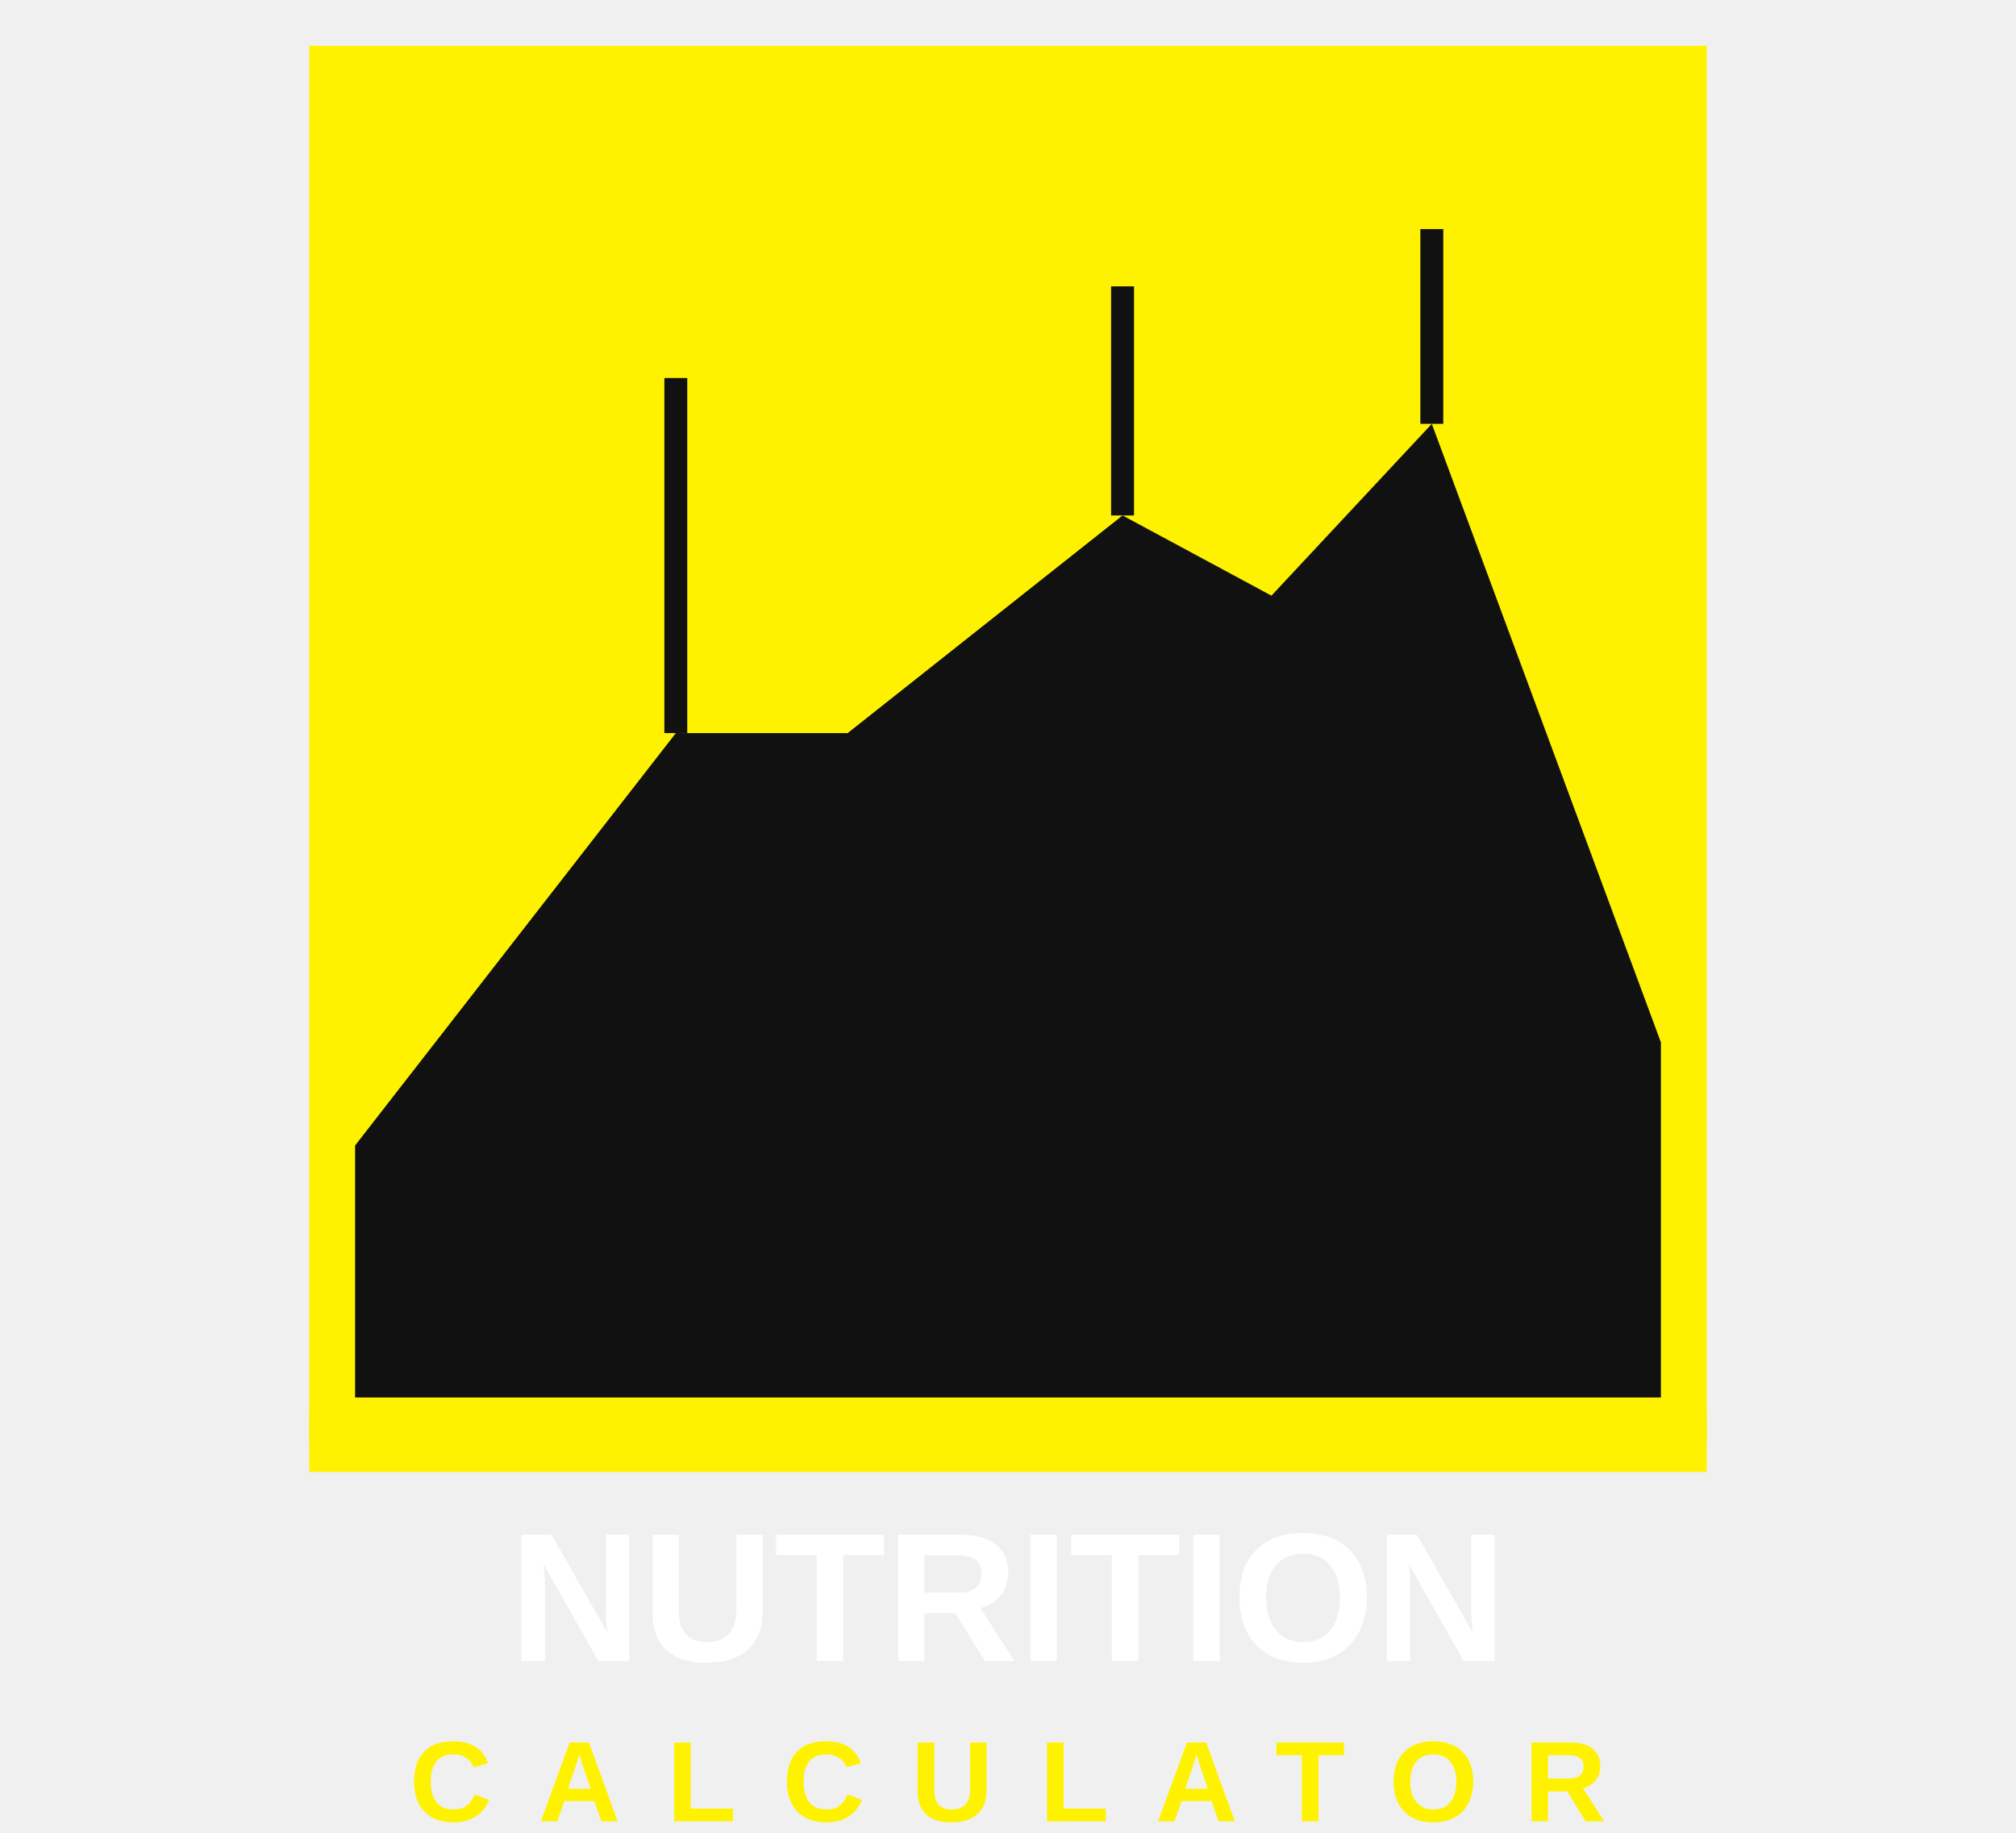
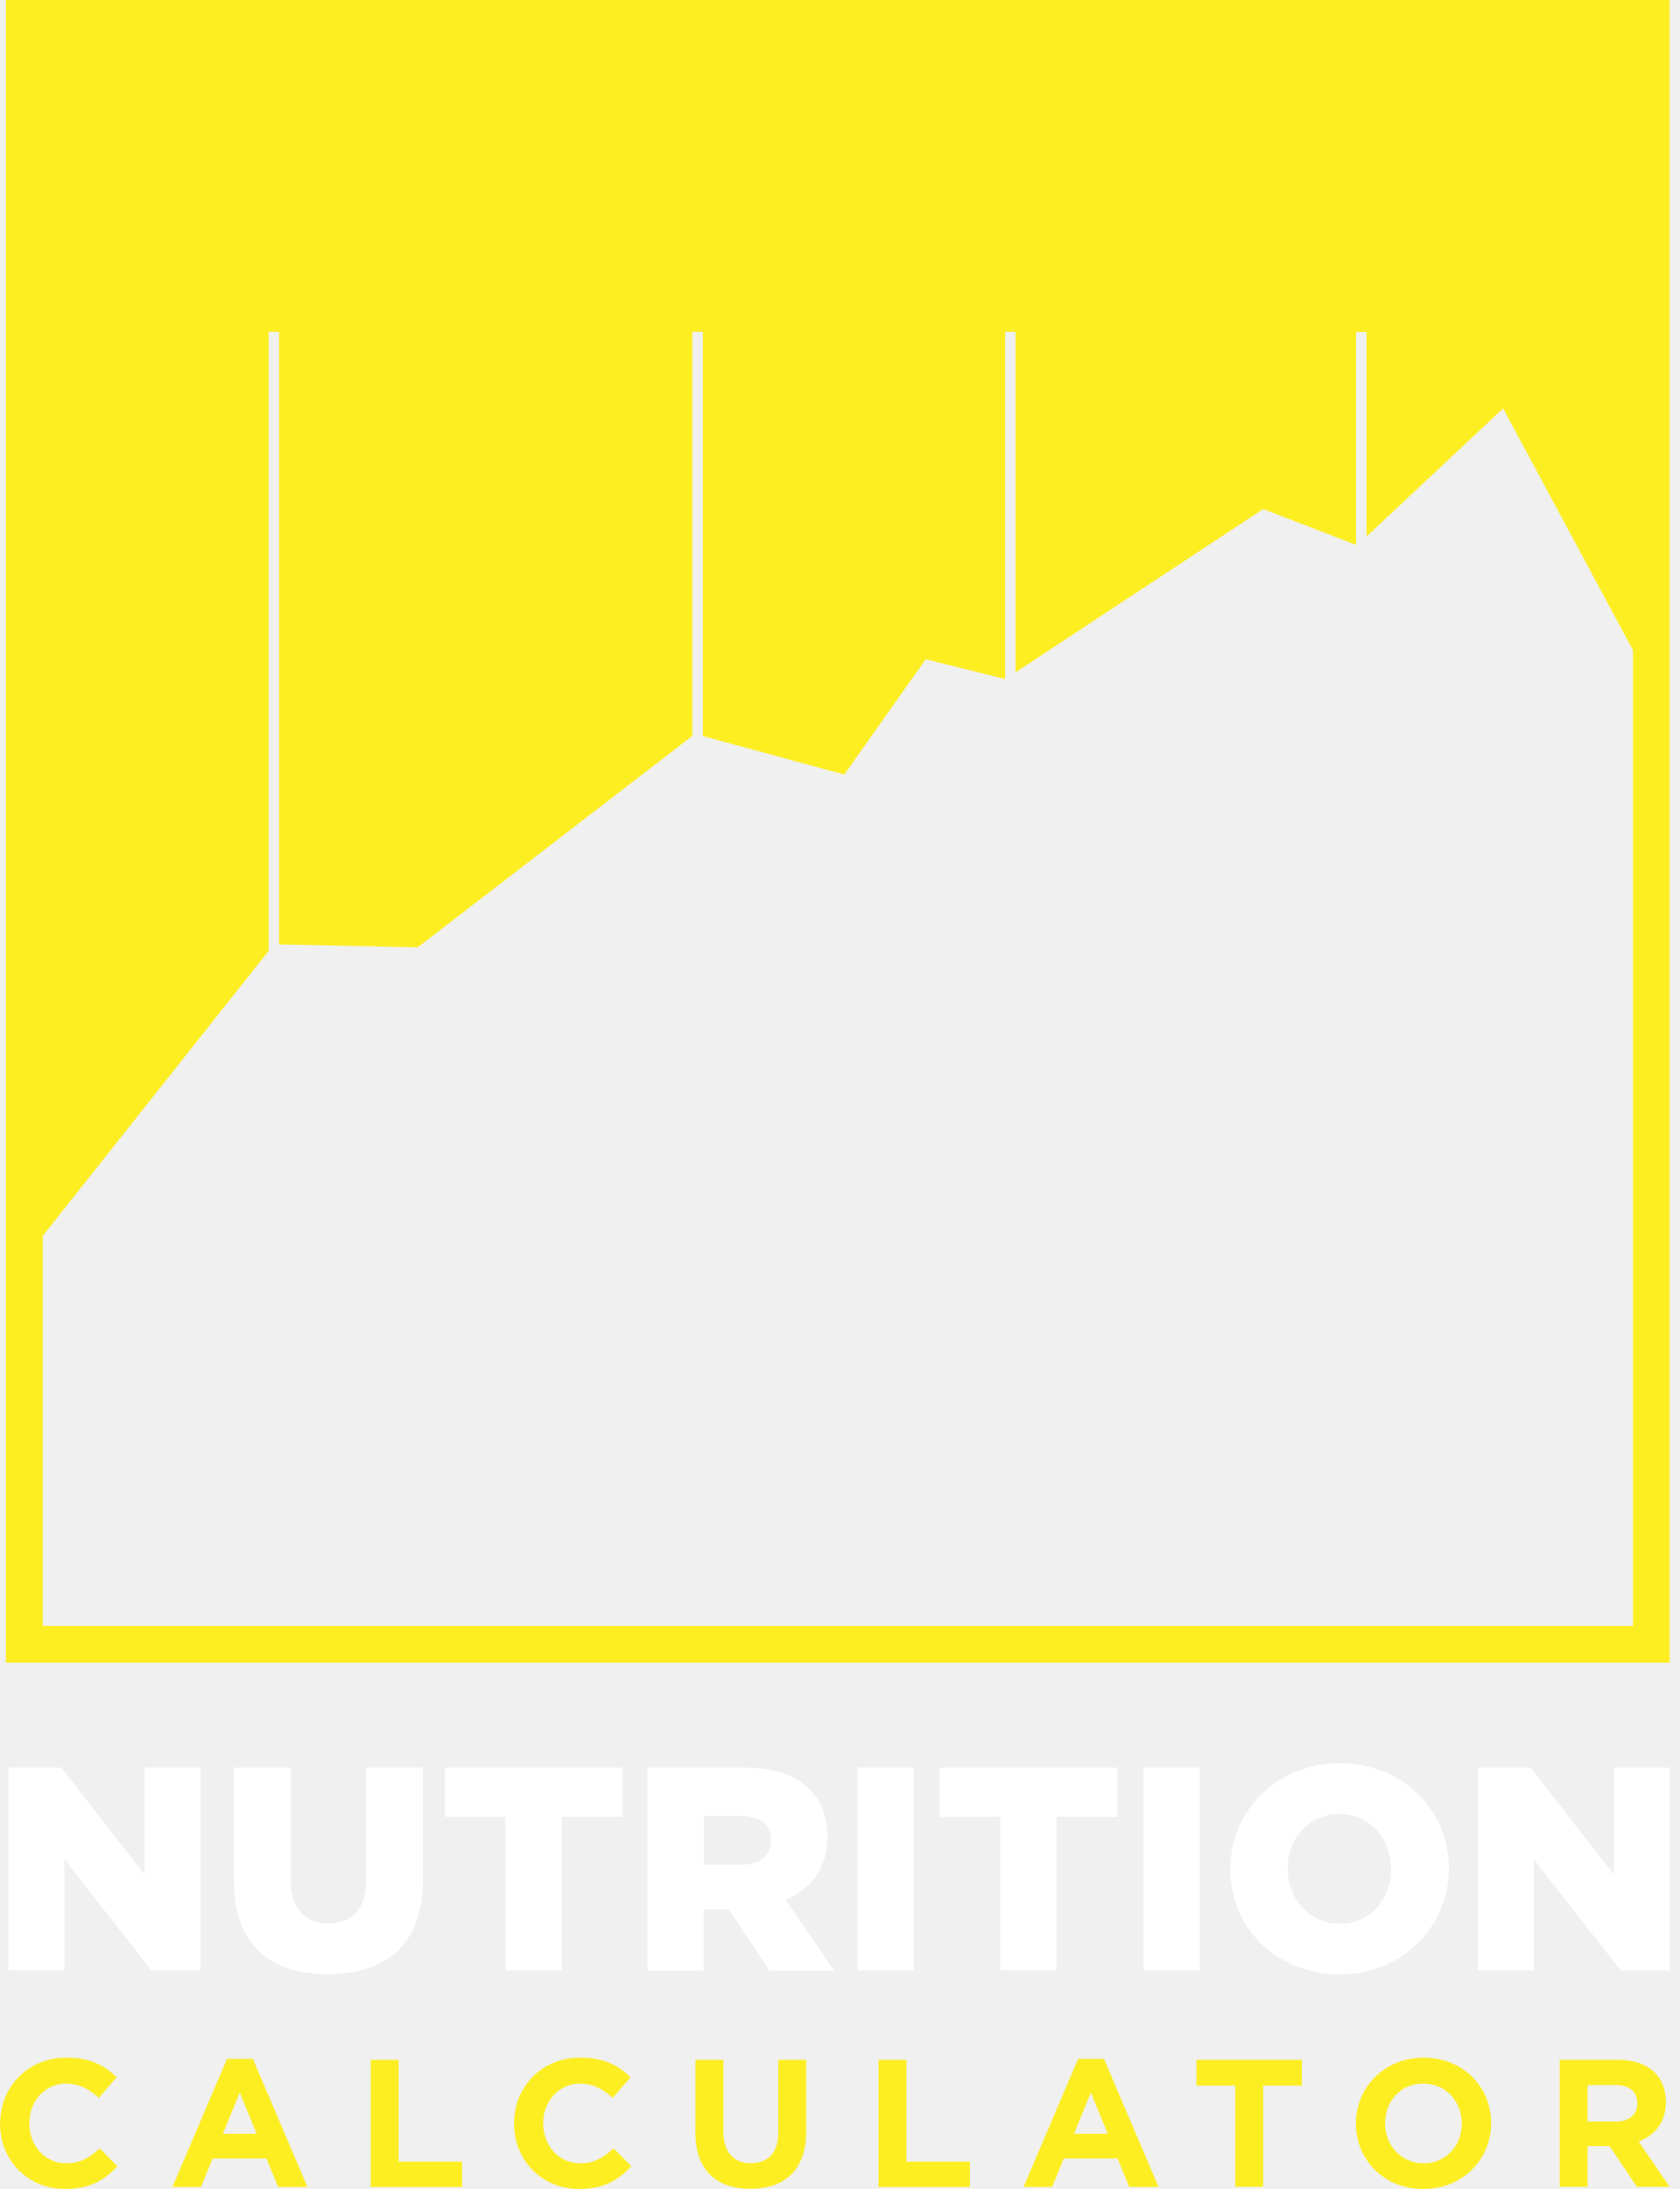
- <svg xmlns="http://www.w3.org/2000/svg" width="176" height="160" viewBox="0 0 176 160" fill="none">
-   <rect x="27" y="4" width="122" height="122" fill="#FFF200" />
-   <path d="M31 100L59 64L74 64L98 45L111 52L125 37L145 91V122H31V100Z" fill="#111111" />
-   <path d="M59 64V33M98 45V25M125 37V20" stroke="#111111" stroke-width="2" />
-   <path d="M27 126H149" stroke="#FFF200" stroke-width="5" />
-   <text x="88" y="145" fill="white" font-family="Arial, sans-serif" font-size="16" font-weight="800" text-anchor="middle">NUTRITION</text>
-   <text x="88" y="159" fill="#FFF200" font-family="Arial, sans-serif" font-size="10" font-weight="800" letter-spacing="4" text-anchor="middle">CALCULATOR</text>
+ <svg xmlns="http://www.w3.org/2000/svg" width="165" height="215" viewBox="0 0 165 215" fill="none">
+   <path d="M0.582 0V163.305H164.015V0H0.582ZM160.385 159.693H4.196V121.388L26.388 93.398V32.581H27.415V92.755L41.03 93.046L68.016 72.279V32.581H69.043V72.294L82.934 76.074L90.944 64.749L98.74 66.693V32.581H99.766V66.035L124.087 49.997L133.215 53.517V32.597H134.241V52.69L147.658 40.111L160.416 63.862V159.708L160.385 159.693Z" fill="#FCEE21" />
+   <path d="M0.842 173.604H6.004L14.213 184.133V173.604H19.68V193.53H14.871L6.325 182.603V193.53H0.842V173.604Z" fill="white" />
+   <path d="M22.974 184.791V173.604H28.564V184.684C28.564 187.561 30.019 188.923 32.24 188.923C34.46 188.923 35.946 187.607 35.946 184.822V173.604H41.536V184.654C41.536 191.051 37.86 193.897 32.194 193.897C26.527 193.897 22.989 191.02 22.989 184.791H22.974Z" fill="white" />
+   <path d="M49.669 178.44H43.711V173.604H61.171V178.44H55.182V193.53H49.653V178.44H49.669Z" fill="white" />
+   <path d="M63.59 173.604H73.025C76.073 173.604 78.186 174.4 79.519 175.747C80.683 176.91 81.28 178.425 81.28 180.384V180.445C81.28 183.521 79.656 185.541 77.175 186.597L81.939 193.545H75.582L71.57 187.515H69.119V193.545H63.59V173.62V173.604ZM72.795 183.154C74.648 183.154 75.766 182.236 75.766 180.797V180.736C75.766 179.144 74.602 178.349 72.78 178.349H69.135V183.154H72.81H72.795Z" fill="white" />
+   <path d="M84.221 173.604H89.75V193.53H84.221V173.604Z" fill="white" />
+   <path d="M98.265 178.44H92.307V173.604H109.767V178.44H103.779V193.53H98.25V178.44H98.265Z" fill="white" />
+   <path d="M112.34 173.604H117.869V193.53H112.34V173.604Z" fill="white" />
+   <path d="M120.856 183.613V183.552C120.856 177.828 125.466 173.191 131.623 173.191C137.78 173.191 142.328 177.767 142.328 183.491V183.552C142.328 189.275 137.718 193.912 131.562 193.912C125.405 193.912 120.856 189.337 120.856 183.613ZM136.662 183.613V183.552C136.662 180.644 134.609 178.165 131.562 178.165C128.514 178.165 126.492 180.614 126.492 183.491V183.552C126.492 186.429 128.575 188.939 131.623 188.939C134.671 188.939 136.662 186.49 136.662 183.613Z" fill="white" />
+   <path d="M145.177 173.604H150.338L158.547 184.133V173.604H164.015V193.53H159.206L150.66 182.603V193.53H145.192V173.604H145.177Z" fill="white" />
+   <path d="M0.015 208.588V208.558C0.015 205.007 2.696 202.1 6.524 202.1C8.883 202.1 10.292 202.88 11.456 204.028L9.71 206.048C8.745 205.176 7.765 204.64 6.509 204.64C4.411 204.64 2.879 206.385 2.879 208.527V208.558C2.879 210.7 4.365 212.475 6.509 212.475C7.934 212.475 8.806 211.909 9.787 211.006L11.533 212.766C10.246 214.144 8.822 215.001 6.402 215.001C2.726 215.001 0 212.169 0 208.588H0.015Z" fill="#FCEE21" />
+   <path d="M22.315 202.222H24.842L30.202 214.802H27.323L26.174 212.001H20.89L19.742 214.802H16.939L22.299 202.222H22.315ZM25.209 209.568L23.555 205.528L21.901 209.568H25.225H25.209Z" fill="#FCEE21" />
+   <path d="M36.42 202.314H39.162V212.307H45.395V214.802H36.42V202.314Z" fill="#FCEE21" />
+   <path d="M50.496 208.588V208.558C50.496 205.007 53.176 202.1 57.005 202.1C59.363 202.1 60.772 202.88 61.936 204.028L60.19 206.048C59.225 205.176 58.245 204.64 56.989 204.64C54.891 204.64 53.36 206.385 53.36 208.527V208.558C53.36 210.7 54.845 212.475 56.989 212.475C58.414 212.475 59.287 211.909 60.267 211.006L62.013 212.766C60.727 214.144 59.302 215.001 56.898 215.001C53.222 215.001 50.496 212.169 50.496 208.588Z" fill="#FCEE21" />
+   <path d="M68.323 209.445V202.314H71.064V209.369C71.064 211.404 72.075 212.46 73.76 212.46C75.445 212.46 76.456 211.45 76.456 209.461V202.314H79.197V209.354C79.197 213.134 77.068 214.985 73.714 214.985C70.36 214.985 68.308 213.118 68.308 209.445H68.323Z" fill="#FCEE21" />
+   <path d="M86.304 202.314H89.045V212.307H95.279V214.802H86.304V202.314Z" fill="#FCEE21" />
+   <path d="M105.923 202.222H108.45L113.811 214.802H110.931L109.783 212.001H104.499L103.35 214.802H100.547L105.908 202.222H105.923ZM108.818 209.568L107.164 205.528L105.51 209.568H108.833H108.818Z" fill="#FCEE21" />
+   <path d="M121.331 204.839H117.532V202.314H127.886V204.839H124.087V214.786H121.346V204.839H121.331Z" fill="#FCEE21" />
+   <path d="M133.2 208.588V208.558C133.2 205.007 136.003 202.1 139.863 202.1C143.722 202.1 146.479 204.977 146.479 208.512V208.542C146.479 212.093 143.676 215.001 139.817 215.001C135.957 215.001 133.2 212.123 133.2 208.588ZM143.6 208.588V208.558C143.6 206.415 142.037 204.64 139.817 204.64C137.596 204.64 136.064 206.385 136.064 208.527V208.558C136.064 210.7 137.642 212.475 139.847 212.475C142.053 212.475 143.6 210.731 143.6 208.588Z" fill="#FCEE21" />
+   <path d="M153.218 202.314H158.931C160.523 202.314 161.749 202.757 162.576 203.584C163.265 204.272 163.648 205.267 163.648 206.43V206.461C163.648 208.481 162.56 209.736 160.967 210.333L164.015 214.786H160.799L158.119 210.792H155.959V214.786H153.218V202.298V202.314ZM158.747 208.374C160.079 208.374 160.845 207.655 160.845 206.614V206.583C160.845 205.405 160.018 204.793 158.685 204.793H155.959V208.374H158.747Z" fill="#FCEE21" />
</svg>
